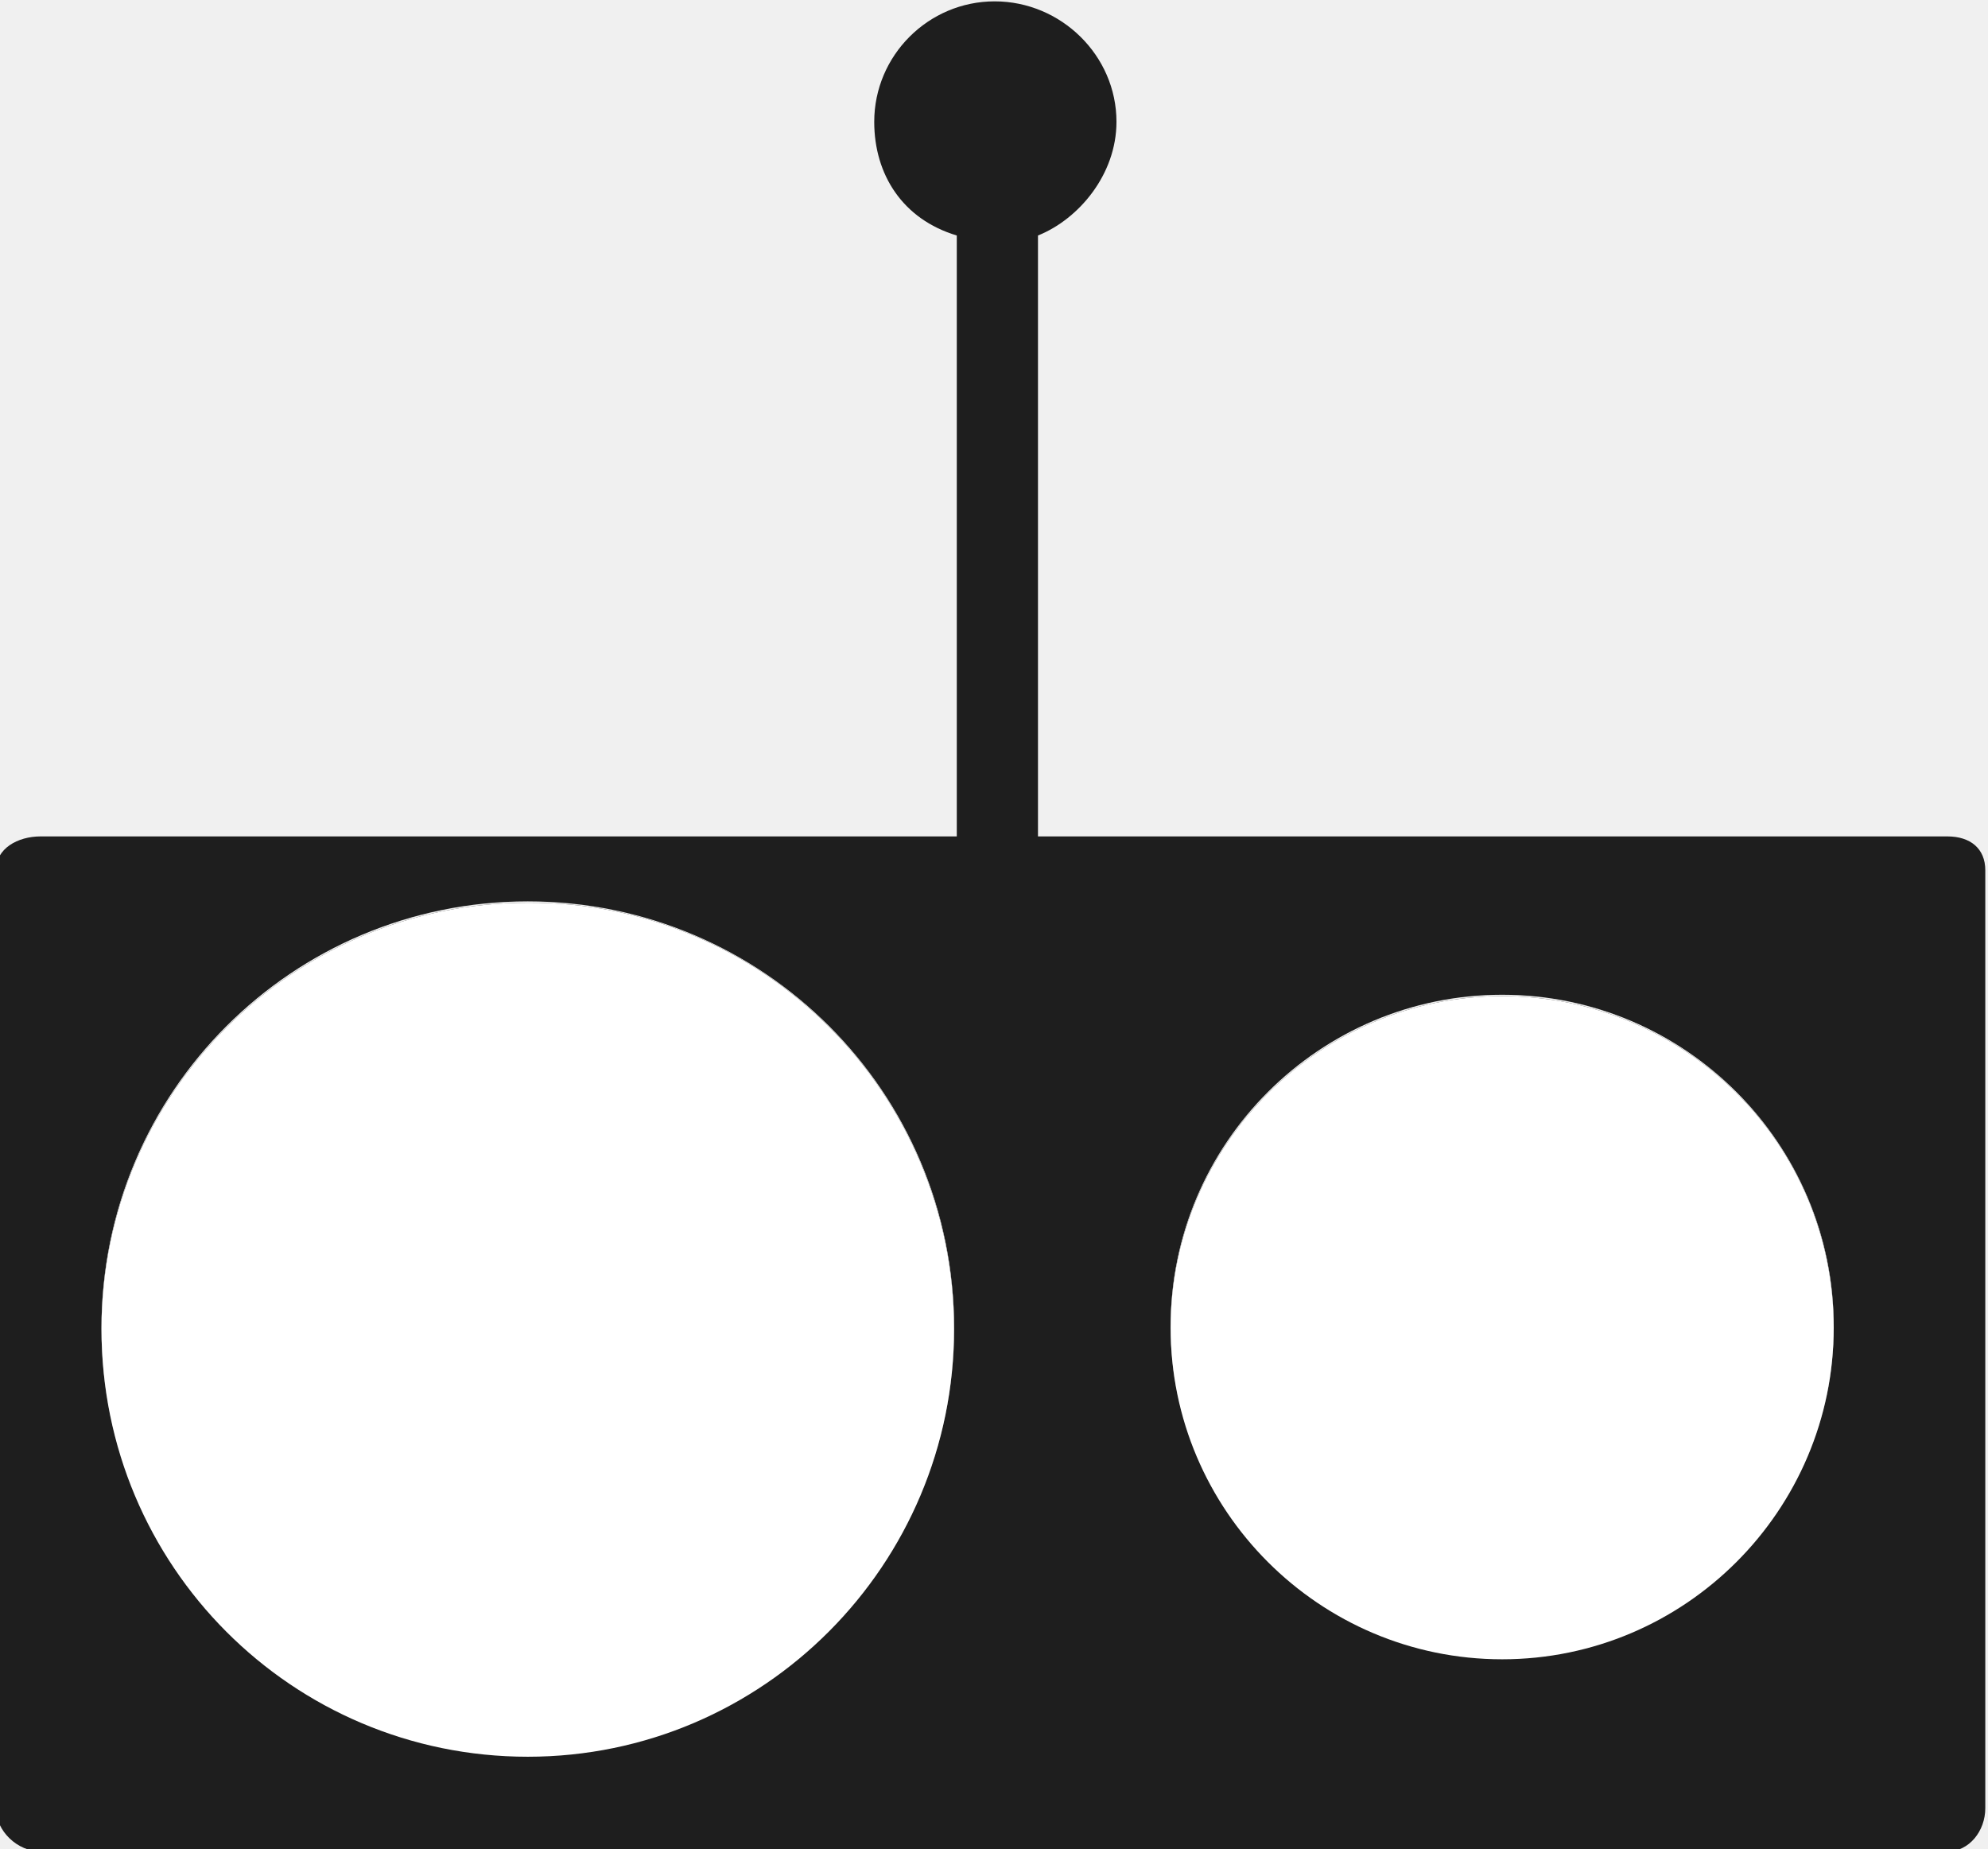
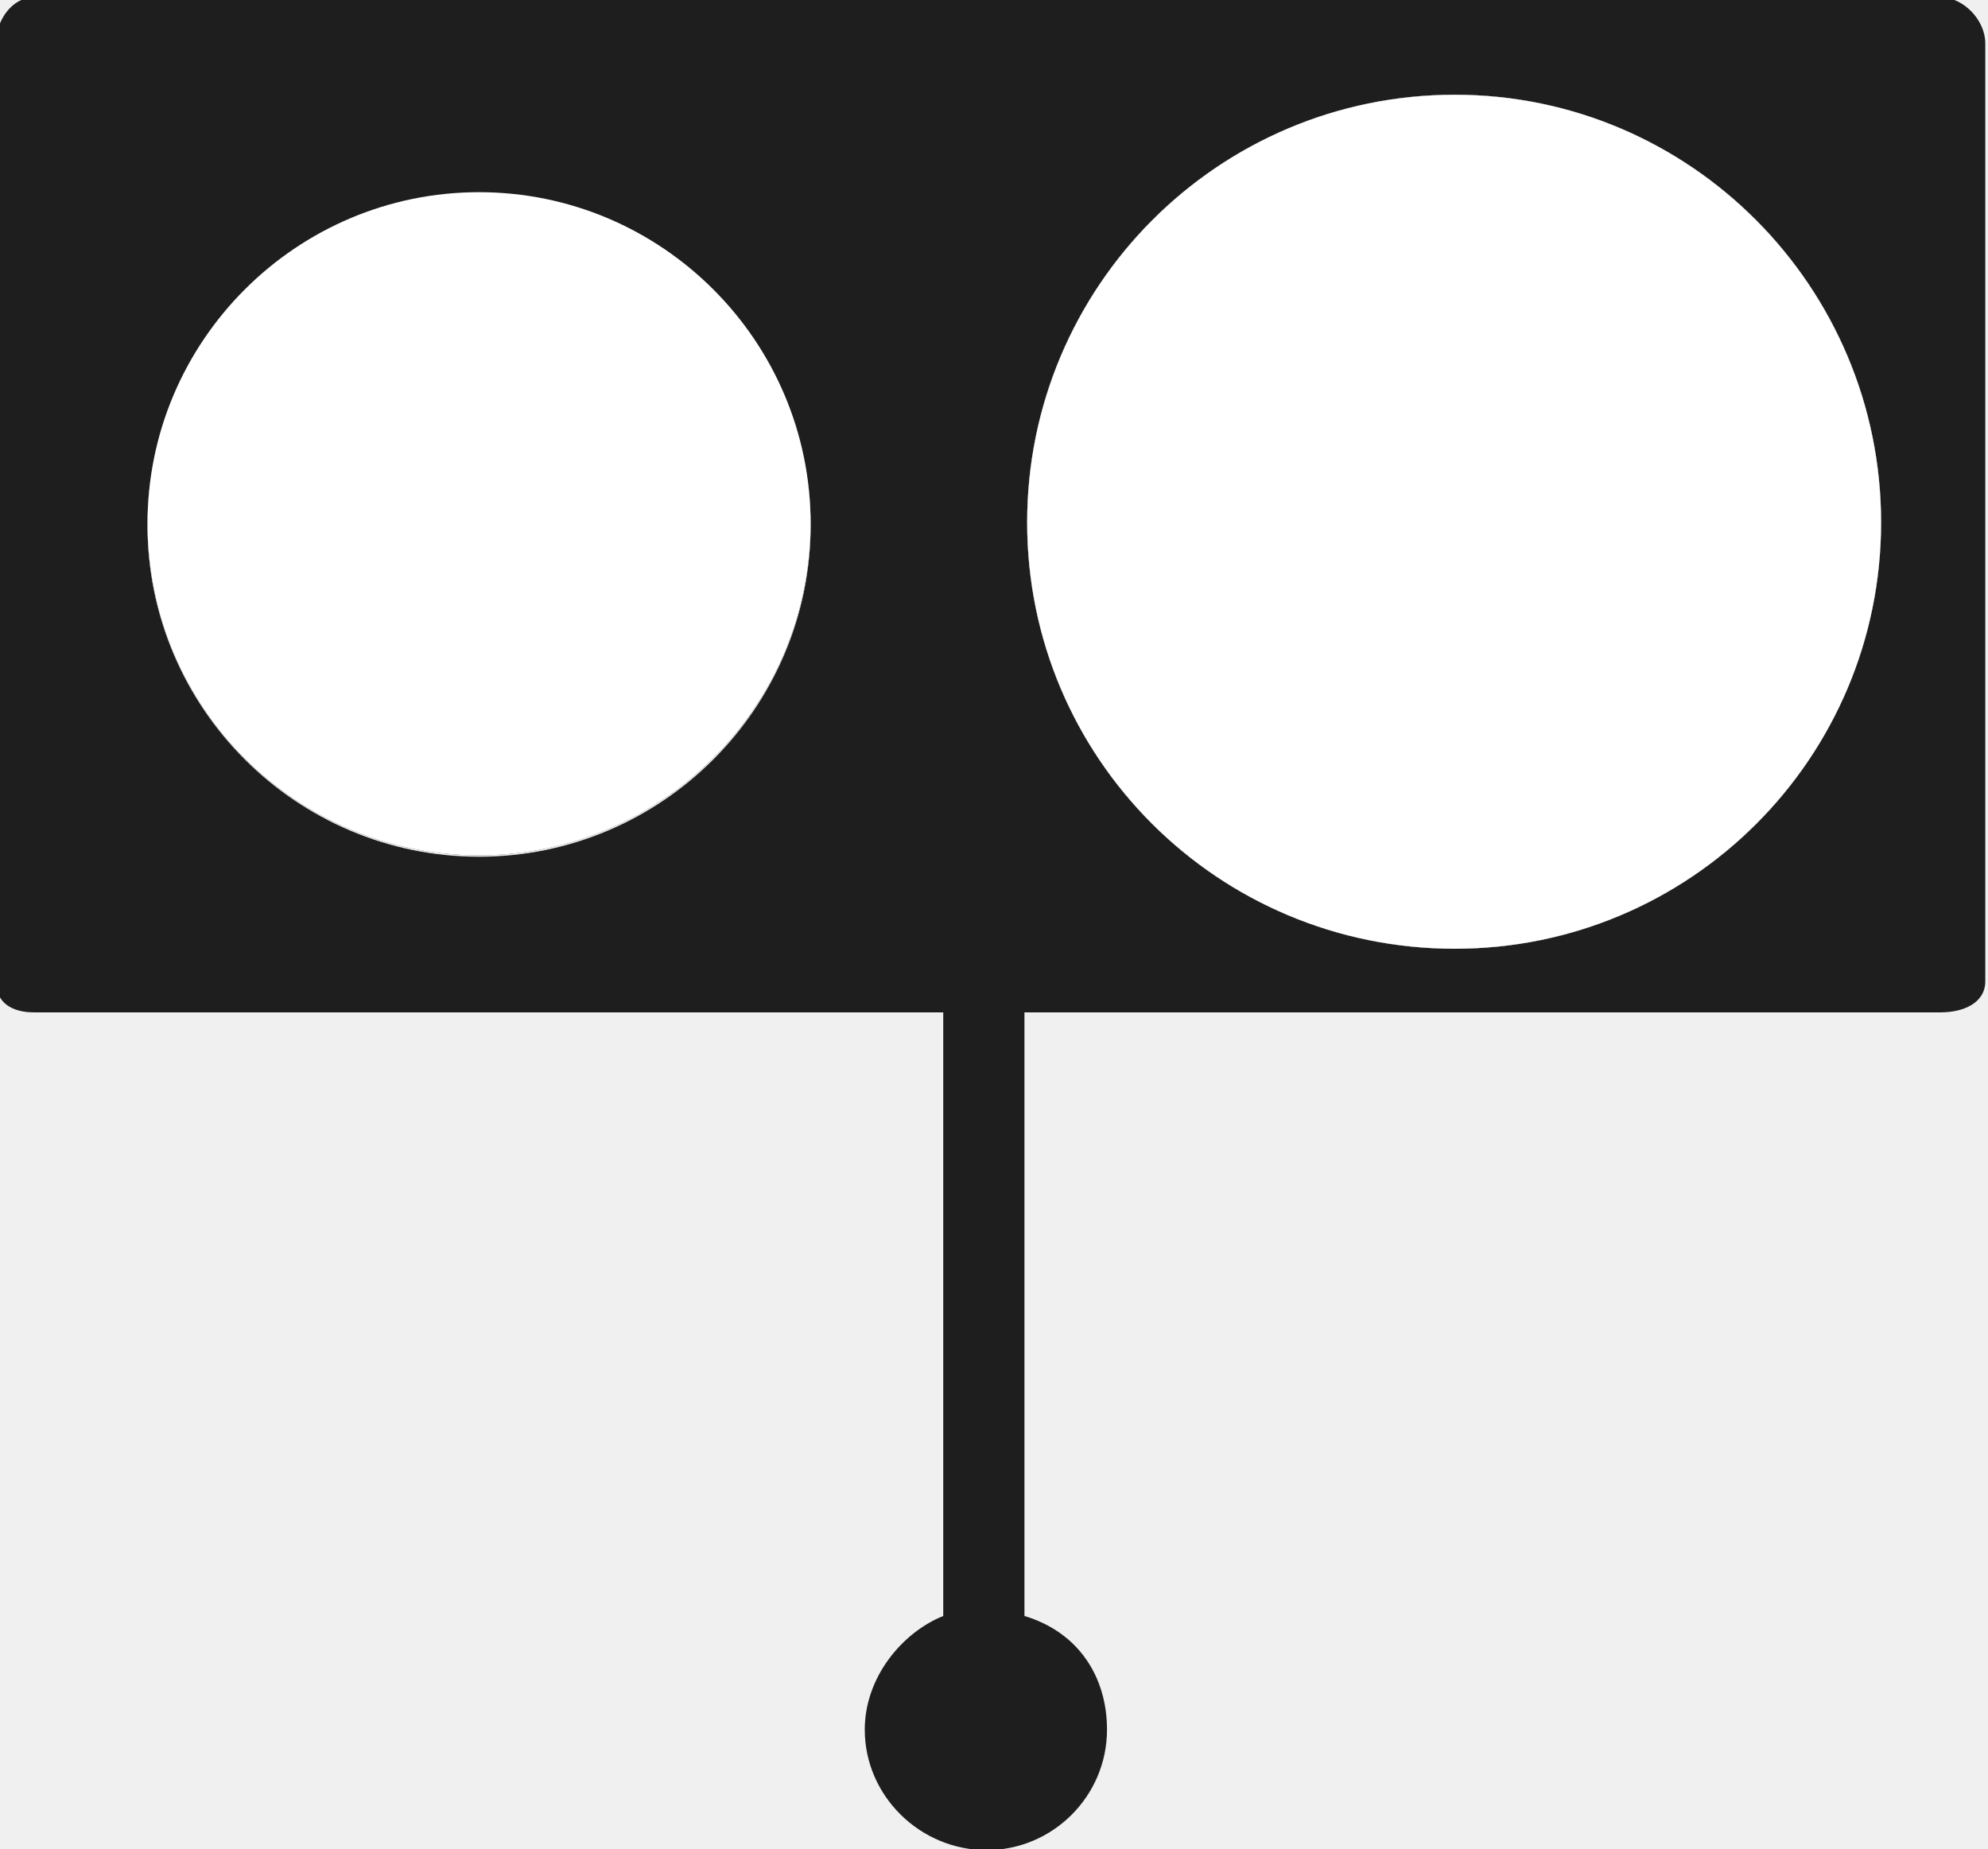
<svg xmlns="http://www.w3.org/2000/svg" version="1.1" id="Layer_1" x="0px" y="0px" viewBox="0 0 146.9 136.6" style="enable-background:new 0 0 146.9 136.6;" xml:space="preserve">
  <style type="text/css">
	.st0{fill:#1E1E1E;}
	.st1{fill:#FFFFFF;}
</style>
-   <path class="st0" d="M143.9,61.8H76.7V17.4c3-1.2,5.8-4.5,5.8-8.4c0-4.9-4.1-8.9-9-8.9c-4.9,0-8.9,4-8.9,8.9c0,3.9,2.1,7.2,6.1,8.4  v44.4H3c-1.7,0-3.3,0.9-3.3,2.5v69.3c0,1.7,1.6,3.2,3.3,3.2h140.9c1.6,0,2.8-1.5,2.8-3.2V64.3C146.7,62.7,145.6,61.8,143.9,61.8z   M39,129.7c-17.4,0-31.5-14.1-31.5-31.6c0-17.4,14.1-31.5,31.5-31.5c17.4,0,31.5,14.1,31.5,31.5C70.5,115.6,56.4,129.7,39,129.7z   M111,122.5c-13.5,0-24.5-11-24.5-24.5c0-13.5,11-24.5,24.5-24.5c13.5,0,24.5,11,24.5,24.5C135.5,111.6,124.5,122.5,111,122.5z" />
-   <path class="st0" d="M70.5,98.2c0,17.4-14.1,31.6-31.5,31.6c-17.4,0-31.5-14.1-31.5-31.6c0-17.4,14.1-31.5,31.5-31.5  C56.4,66.6,70.5,80.8,70.5,98.2z" />
-   <path class="st0" d="M135.5,98.1c0,13.5-11,24.5-24.5,24.5c-13.5,0-24.5-11-24.5-24.5c0-13.5,11-24.5,24.5-24.5  C124.5,73.6,135.5,84.5,135.5,98.1z" />
-   <path class="st1" d="M135.5,98.1c0,13.5-11,24.5-24.5,24.5c-13.5,0-24.5-11-24.5-24.5c0-13.5,11-24.5,24.5-24.5  C124.5,73.6,135.5,84.5,135.5,98.1z" />
-   <path class="st1" d="M70.5,98.2c0,17.4-14.1,31.6-31.5,31.6c-17.4,0-31.5-14.1-31.5-31.6c0-17.4,14.1-31.5,31.5-31.5  C56.4,66.6,70.5,80.8,70.5,98.2z" />
+   <path class="st0" d="M2.5,74.8h67.2v44.6c-3,1.2-5.8,4.5-5.8,8.4c0,4.9,4.1,8.9,9,8.9c4.9,0,8.9-4,8.9-8.9c0-3.9-2.1-7.2-6.1-8.4  V74.8h67.7c1.7,0,3.3-0.7,3.3-2.3V3.2c0-1.7-1.6-3.4-3.3-3.4H2.5c-1.6,0-2.8,1.7-2.8,3.4v69.3C-0.3,74.1,0.9,74.8,2.5,74.8z   M107.5,7C124.9,7,139,21.2,139,38.6c0,17.4-14.1,31.5-31.5,31.5C90,70.1,75.9,56,75.9,38.6C75.9,21.2,90,7,107.5,7z M35.4,14.3  c13.5,0,24.5,11,24.5,24.5c0,13.5-11,24.5-24.5,24.5c-13.5,0-24.5-11-24.5-24.5C10.9,25.2,21.9,14.3,35.4,14.3z" />
+   <path class="st0" d="M75.9,38.6C75.9,21.2,90,7,107.5,7C124.9,7,139,21.2,139,38.6c0,17.4-14.1,31.5-31.5,31.5  C90,70.1,75.9,56,75.9,38.6z" />
+   <path class="st0" d="M10.9,38.7c0-13.5,11-24.5,24.5-24.5c13.5,0,24.5,11,24.5,24.5c0,13.5-11,24.5-24.5,24.5  C21.9,63.2,10.9,52.3,10.9,38.7z" />
+   <path class="st1" d="M10.9,38.7c0-13.5,11-24.5,24.5-24.5c13.5,0,24.5,11,24.5,24.5c0,13.5-11,24.5-24.5,24.5  C21.9,63.2,10.9,52.3,10.9,38.7z" />
+   <path class="st1" d="M75.9,38.6C75.9,21.2,90,7,107.5,7C124.9,7,139,21.2,139,38.6c0,17.4-14.1,31.5-31.5,31.5  C90,70.1,75.9,56,75.9,38.6z" />
  <g>
</g>
  <g>
</g>
  <g>
</g>
  <g>
</g>
  <g>
</g>
  <g>
</g>
  <g>
</g>
  <g>
</g>
  <g>
</g>
  <g>
</g>
  <g>
</g>
  <g>
</g>
  <g>
</g>
  <g>
</g>
  <g>
</g>
</svg>
